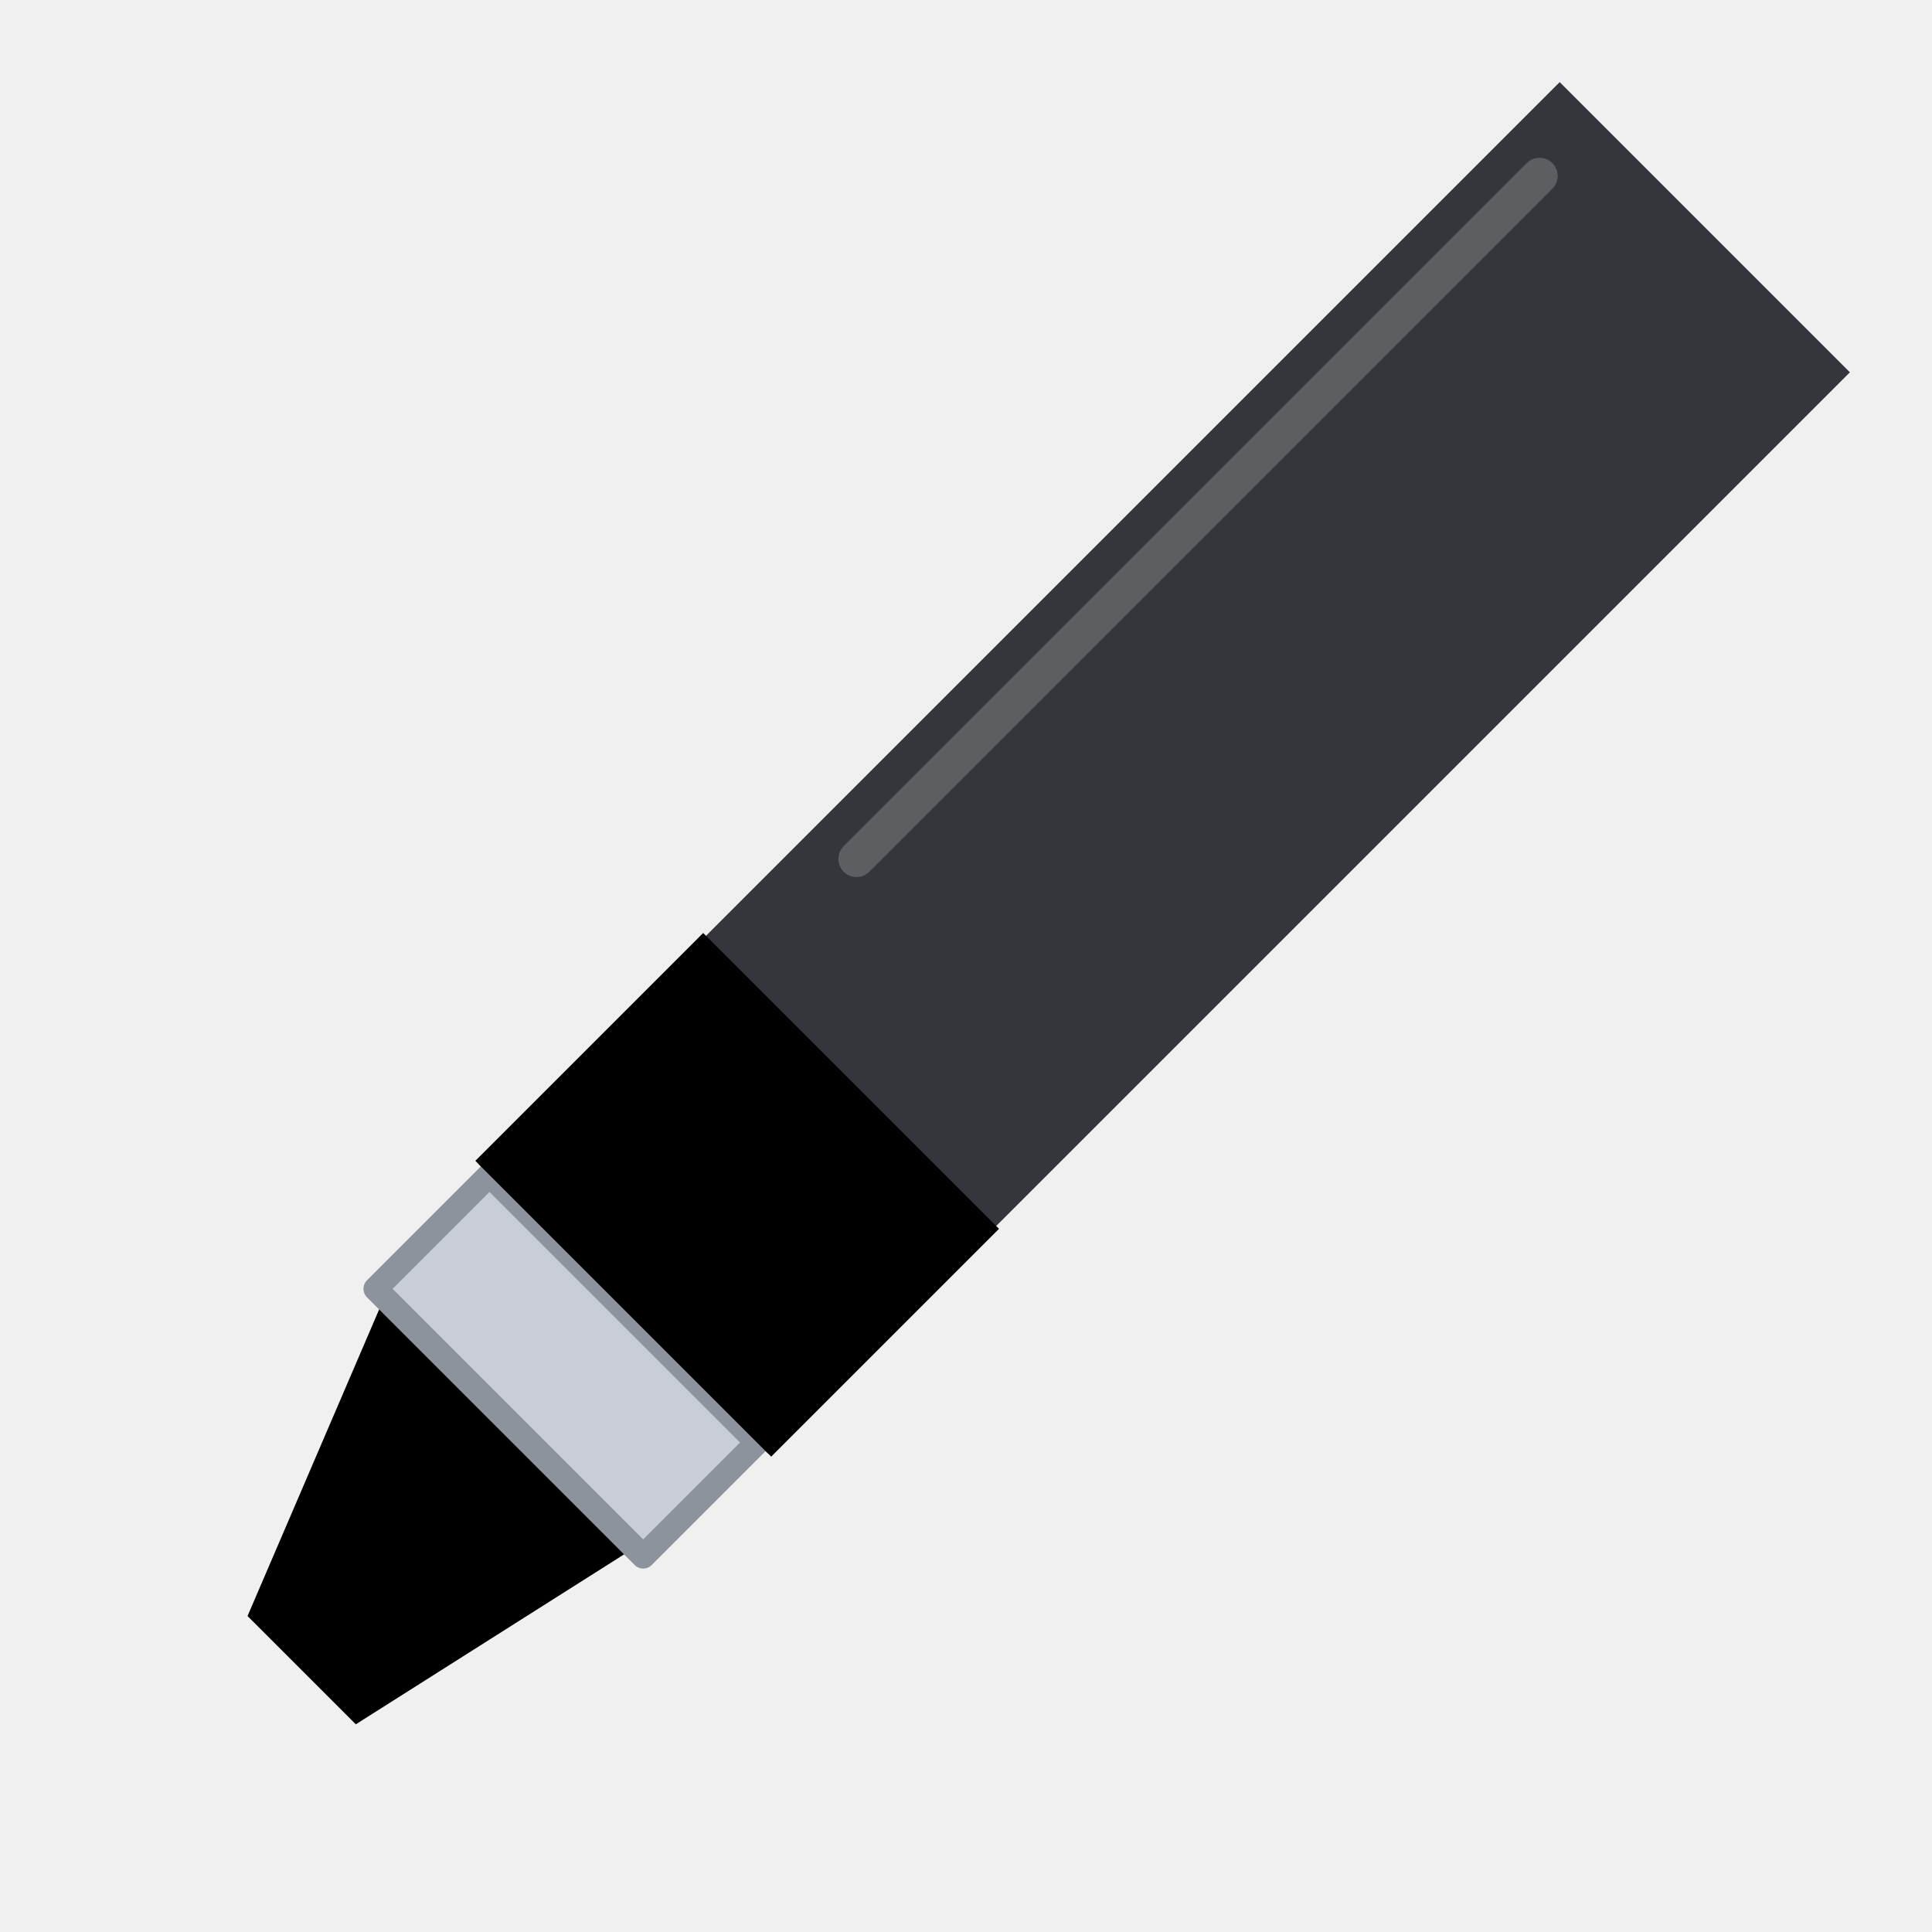
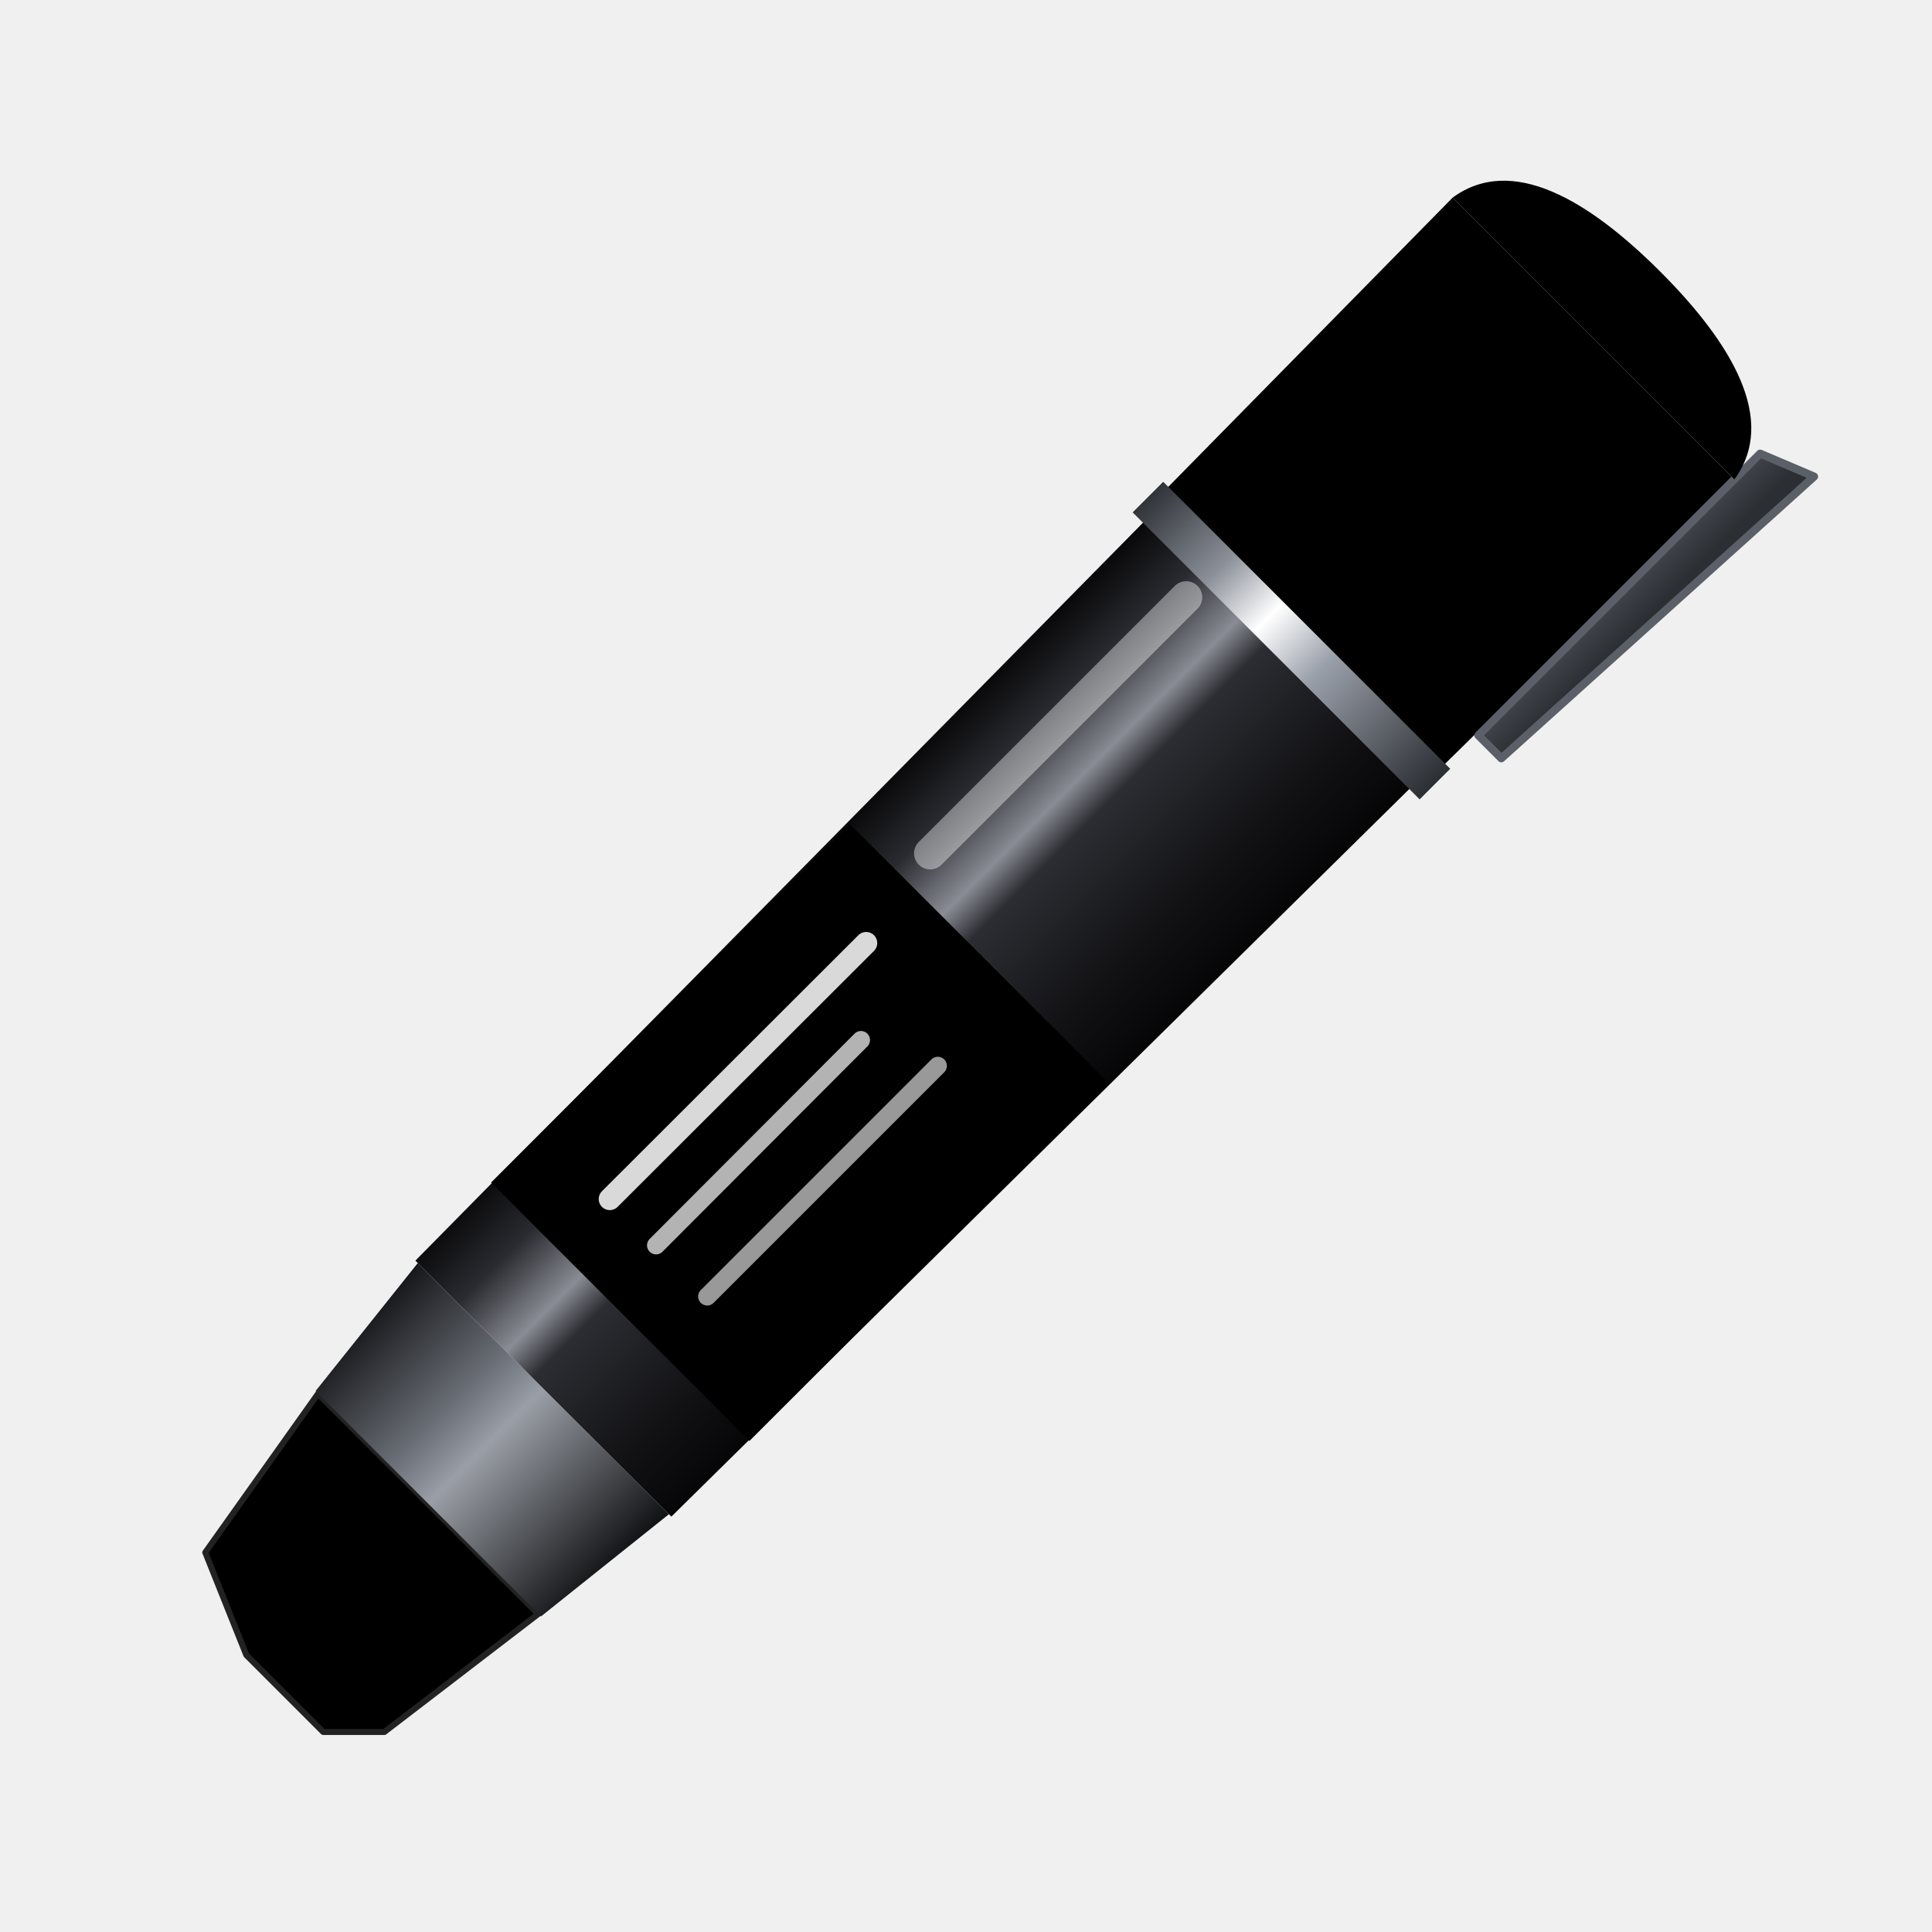
<svg xmlns="http://www.w3.org/2000/svg" viewBox="0 0 48 48" width="48" height="48">
-   <polygon points="6.15,40.15 9.55,32.23 15.77,38.45 8.84,42.84" fill="currentColor" />
-   <polygon points="9.33,32.02 12.16,29.19 18.81,35.84 15.98,38.67" fill="#c9ced6" stroke="#8d939d" stroke-width="0.6" stroke-linejoin="round" />
-   <polygon points="11.88,28.91 38.75,2.04 45.96,9.25 19.09,36.12" fill="#34363b" />
-   <polygon points="11.81,28.84 17.47,23.18 24.82,30.53 19.16,36.19" fill="currentColor" />
-   <line x1="21.28" y1="21.34" x2="38.25" y2="4.37" stroke="#ffffff" stroke-width="0.9" stroke-linecap="round" opacity="0.2" />
+   <defs>
+     <linearGradient id="g1" gradientUnits="userSpaceOnUse" x1="5.99" y1="36.54" x2="11.46" y2="42.01">
+       <stop offset="0" stop-color="currentColor" data-shade="-0.35" />
+       <stop offset="0.3" stop-color="currentColor" data-shade="0" />
+       <stop offset="0.45" stop-color="currentColor" data-shade="0.3" />
+       <stop offset="0.7" stop-color="currentColor" data-shade="-0.1" />
+       <stop offset="1" stop-color="currentColor" data-shade="-0.45" />
+     </linearGradient>
+     <linearGradient id="g2" gradientUnits="userSpaceOnUse" x1="8.95" y1="32.81" x2="15.19" y2="39.05">
+       <stop offset="0" stop-color="#16171a" />
+       <stop offset="0.35" stop-color="#6a6e76" />
+       <stop offset="0.5" stop-color="#9a9ea6" />
+       <stop offset="1" stop-color="#101113" />
+     </linearGradient>
+     <linearGradient id="g3" gradientUnits="userSpaceOnUse" x1="19.42" y1="21.96" x2="26.04" y2="28.58">
+       <stop offset="0" stop-color="#08080a" />
+       <stop offset="0.18" stop-color="#2a2b30" />
+       <stop offset="0.36" stop-color="#8a8c95" />
+       <stop offset="0.46" stop-color="#2c2d32" />
+       <stop offset="0.8" stop-color="#111114" />
+       <stop offset="1" stop-color="#050506" />
+     </linearGradient>
+     <linearGradient id="g4" gradientUnits="userSpaceOnUse" x1="16.65" y1="24.92" x2="23.08" y2="31.35">
+       <stop offset="0" stop-color="currentColor" data-shade="-0.4" />
+       <stop offset="0.3" stop-color="currentColor" data-shade="0.05" />
+       <stop offset="0.45" stop-color="currentColor" data-shade="0.45" />
+       <stop offset="0.7" stop-color="currentColor" data-shade="-0.05" />
+       <stop offset="1" stop-color="currentColor" data-shade="-0.5" />
+     </linearGradient>
+     <linearGradient id="g5" gradientUnits="userSpaceOnUse" x1="32.27" y1="8.73" x2="39.27" y2="15.73">
+       <stop offset="0" stop-color="currentColor" data-shade="-0.45" />
+       <stop offset="0.3" stop-color="currentColor" data-shade="-0.05" />
+       <stop offset="0.45" stop-color="currentColor" data-shade="0.4" />
+       <stop offset="0.7" stop-color="currentColor" data-shade="-0.15" />
+       <stop offset="1" stop-color="currentColor" data-shade="-0.55" />
+     </linearGradient>
+     <linearGradient id="g6" gradientUnits="userSpaceOnUse" x1="28.52" y1="12.35" x2="35.65" y2="19.48">
+       <stop offset="0" stop-color="#303338" />
+       <stop offset="0.25" stop-color="#8b9099" />
+       <stop offset="0.42" stop-color="#ffffff" />
+       <stop offset="0.6" stop-color="#9aa0aa" />
+       <stop offset="1" stop-color="#2b2e33" />
+     </linearGradient>
+     <linearGradient id="g7" gradientUnits="userSpaceOnUse" x1="32.91" y1="6.82" x2="41.18" y2="15.09">
+       <stop offset="0" stop-color="#303338" />
+       <stop offset="0.25" stop-color="#8b9099" />
+       <stop offset="0.42" stop-color="#ffffff" />
+       <stop offset="0.6" stop-color="#9aa0aa" />
+       <stop offset="1" stop-color="#2b2e33" />
+     </linearGradient>
+     <linearGradient id="g8" gradientUnits="userSpaceOnUse" x1="36.73" y1="4.27" x2="43.73" y2="11.27">
+       <stop offset="0" stop-color="currentColor" data-shade="-0.5" />
+       <stop offset="0.3" stop-color="currentColor" data-shade="-0.1" />
+       <stop offset="0.45" stop-color="currentColor" data-shade="0.3" />
+       <stop offset="0.7" stop-color="currentColor" data-shade="-0.2" />
+       <stop offset="1" stop-color="currentColor" data-shade="-0.6" />
+     </linearGradient>
+   </defs>
+   <path d="M 6.12,41.12 L 5.1,38.57 L 7.9,34.63 L 13.37,40.1 L 9.55,43.03 L 8.03,43.03 Z" fill="url(#g1)" stroke="#222" stroke-width="0.15" stroke-linejoin="round" />
+   <circle cx="7.01" cy="39.46" r="0.28" fill="#000000" opacity="0.25" />
+   <circle cx="9.68" cy="40.1" r="0.28" fill="#000000" opacity="0.25" />
+   <circle cx="8.03" cy="36.92" r="0.28" fill="#000000" opacity="0.25" />
+   <circle cx="11.59" cy="39.72" r="0.28" fill="#000000" opacity="0.25" />
+   <polygon points="7.84,34.56 10.38,31.38 16.62,37.62 13.44,40.16" fill="url(#g2)" />
+   <polygon points="10.32,31.32 28.65,12.73 35.27,19.35 16.68,37.68" fill="url(#g3)" />
+   <polygon points="12.2,29.38 21.11,20.47 27.53,26.89 18.62,35.8" fill="url(#g4)" />
+   <line x1="15.15" y1="29.79" x2="21.52" y2="23.43" stroke="#ffffff" stroke-width="0.55" stroke-linecap="round" opacity="0.85" />
+   <line x1="16.3" y1="30.94" x2="21.39" y2="25.84" stroke="#ffffff" stroke-width="0.45" stroke-linecap="round" opacity="0.7" />
+   <line x1="17.57" y1="32.21" x2="23.3" y2="26.48" stroke="#ffffff" stroke-width="0.45" stroke-linecap="round" opacity="0.6" />
+   <line x1="23.11" y1="21.2" x2="29.47" y2="14.84" stroke="#ffffff" stroke-width="0.8" stroke-linecap="round" opacity="0.4" />
+   <polygon points="28.52,12.61 36.09,4.91 43.09,11.91 35.39,19.48" fill="url(#g5)" />
+   <polygon points="28.14,12.73 28.9,11.97 36.03,19.1 35.27,19.86" fill="url(#g6)" />
+   <polygon points="36.73,18.27 43.73,11.27 45.07,11.84 37.3,18.84" fill="url(#g7)" stroke="#5b5f67" stroke-width="0.2" stroke-linejoin="round" />
+   <path d="M 36.09,4.91 C 37.56,3.83 39.47,4.97 41.25,6.75 C 43.03,8.53 44.17,10.44 43.09,11.91 Z" fill="url(#g8)" />
</svg>
